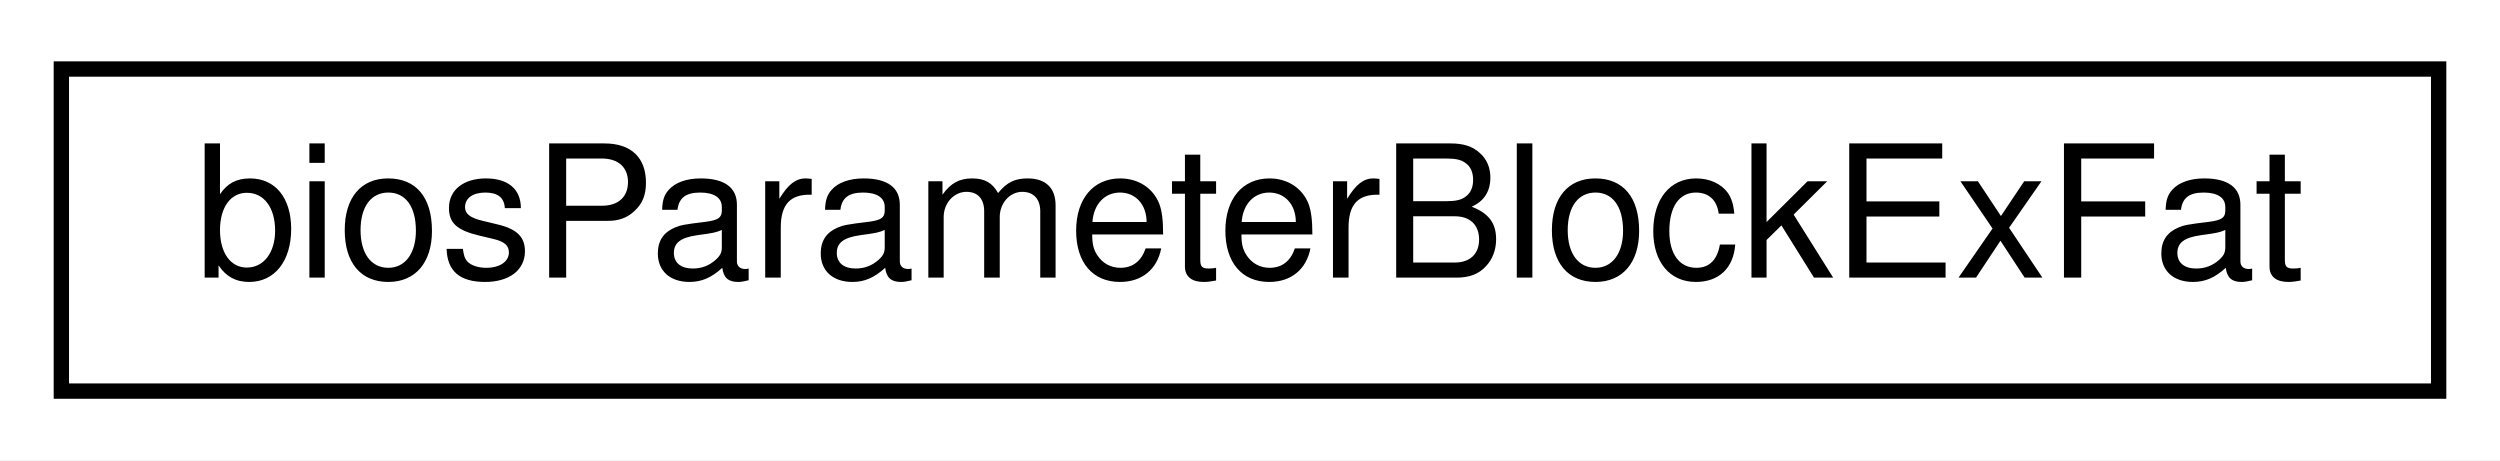
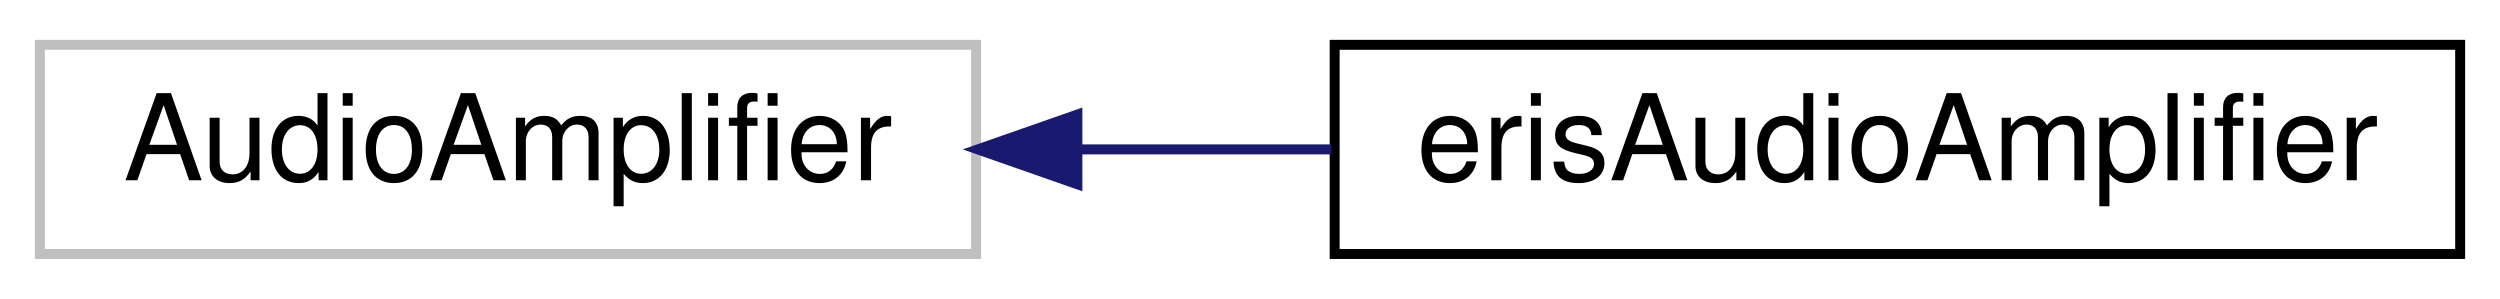
- <svg xmlns="http://www.w3.org/2000/svg" xmlns:xlink="http://www.w3.org/1999/xlink" width="163pt" height="30pt" viewBox="0.00 0.00 163.00 30.00">
+ <svg xmlns="http://www.w3.org/2000/svg" xmlns:xlink="http://www.w3.org/1999/xlink" width="251pt" height="30pt" viewBox="0.00 0.00 251.00 30.00">
  <g id="graph0" class="graph" transform="scale(1 1) rotate(0) translate(4 26)">
-     <polygon fill="white" stroke="transparent" points="-4,4 -4,-26 159,-26 159,4 -4,4" />
+     <polygon fill="white" stroke="transparent" points="-4,4 -4,-26 247,-26 247,4 -4,4" />
    <g id="node1" class="node">
      <g id="a_node1">
-         <a xlink:href="d8/dda/structbios_parameter_block_ex_fat.html" target="_top" xlink:title=" ">
-           <polygon fill="white" stroke="black" points="0,-0.5 0,-21.5 155,-21.5 155,-0.5 0,-0.5" />
-           <text text-anchor="middle" x="77.5" y="-7.9" font-family="Helvetica,sans-Serif" font-size="12.00">biosParameterBlockExFat</text>
+         <a xlink:title=" ">
+           <polygon fill="white" stroke="#bfbfbf" points="0,-0.5 0,-21.5 94,-21.5 94,-0.5 0,-0.5" />
+           <text text-anchor="middle" x="47" y="-7.9" font-family="Helvetica,sans-Serif" font-size="12.00">AudioAmplifier</text>
        </a>
      </g>
    </g>
+     <g id="node2" class="node">
+       <g id="a_node2">
+         <a xlink:href="d0/ddd/classeris_audio_amplifier.html" target="_top" xlink:title=" ">
+           <polygon fill="white" stroke="black" points="130,-0.5 130,-21.5 243,-21.5 243,-0.5 130,-0.5" />
+           <text text-anchor="middle" x="186.5" y="-7.9" font-family="Helvetica,sans-Serif" font-size="12.00">erisAudioAmplifier</text>
+         </a>
+       </g>
+     </g>
+     <g id="edge1" class="edge">
+       <path fill="none" stroke="midnightblue" d="M104.24,-11C112.64,-11 121.29,-11 129.67,-11" />
+       <polygon fill="midnightblue" stroke="midnightblue" points="104.17,-7.5 94.17,-11 104.17,-14.5 104.17,-7.5" />
+     </g>
  </g>
</svg>
